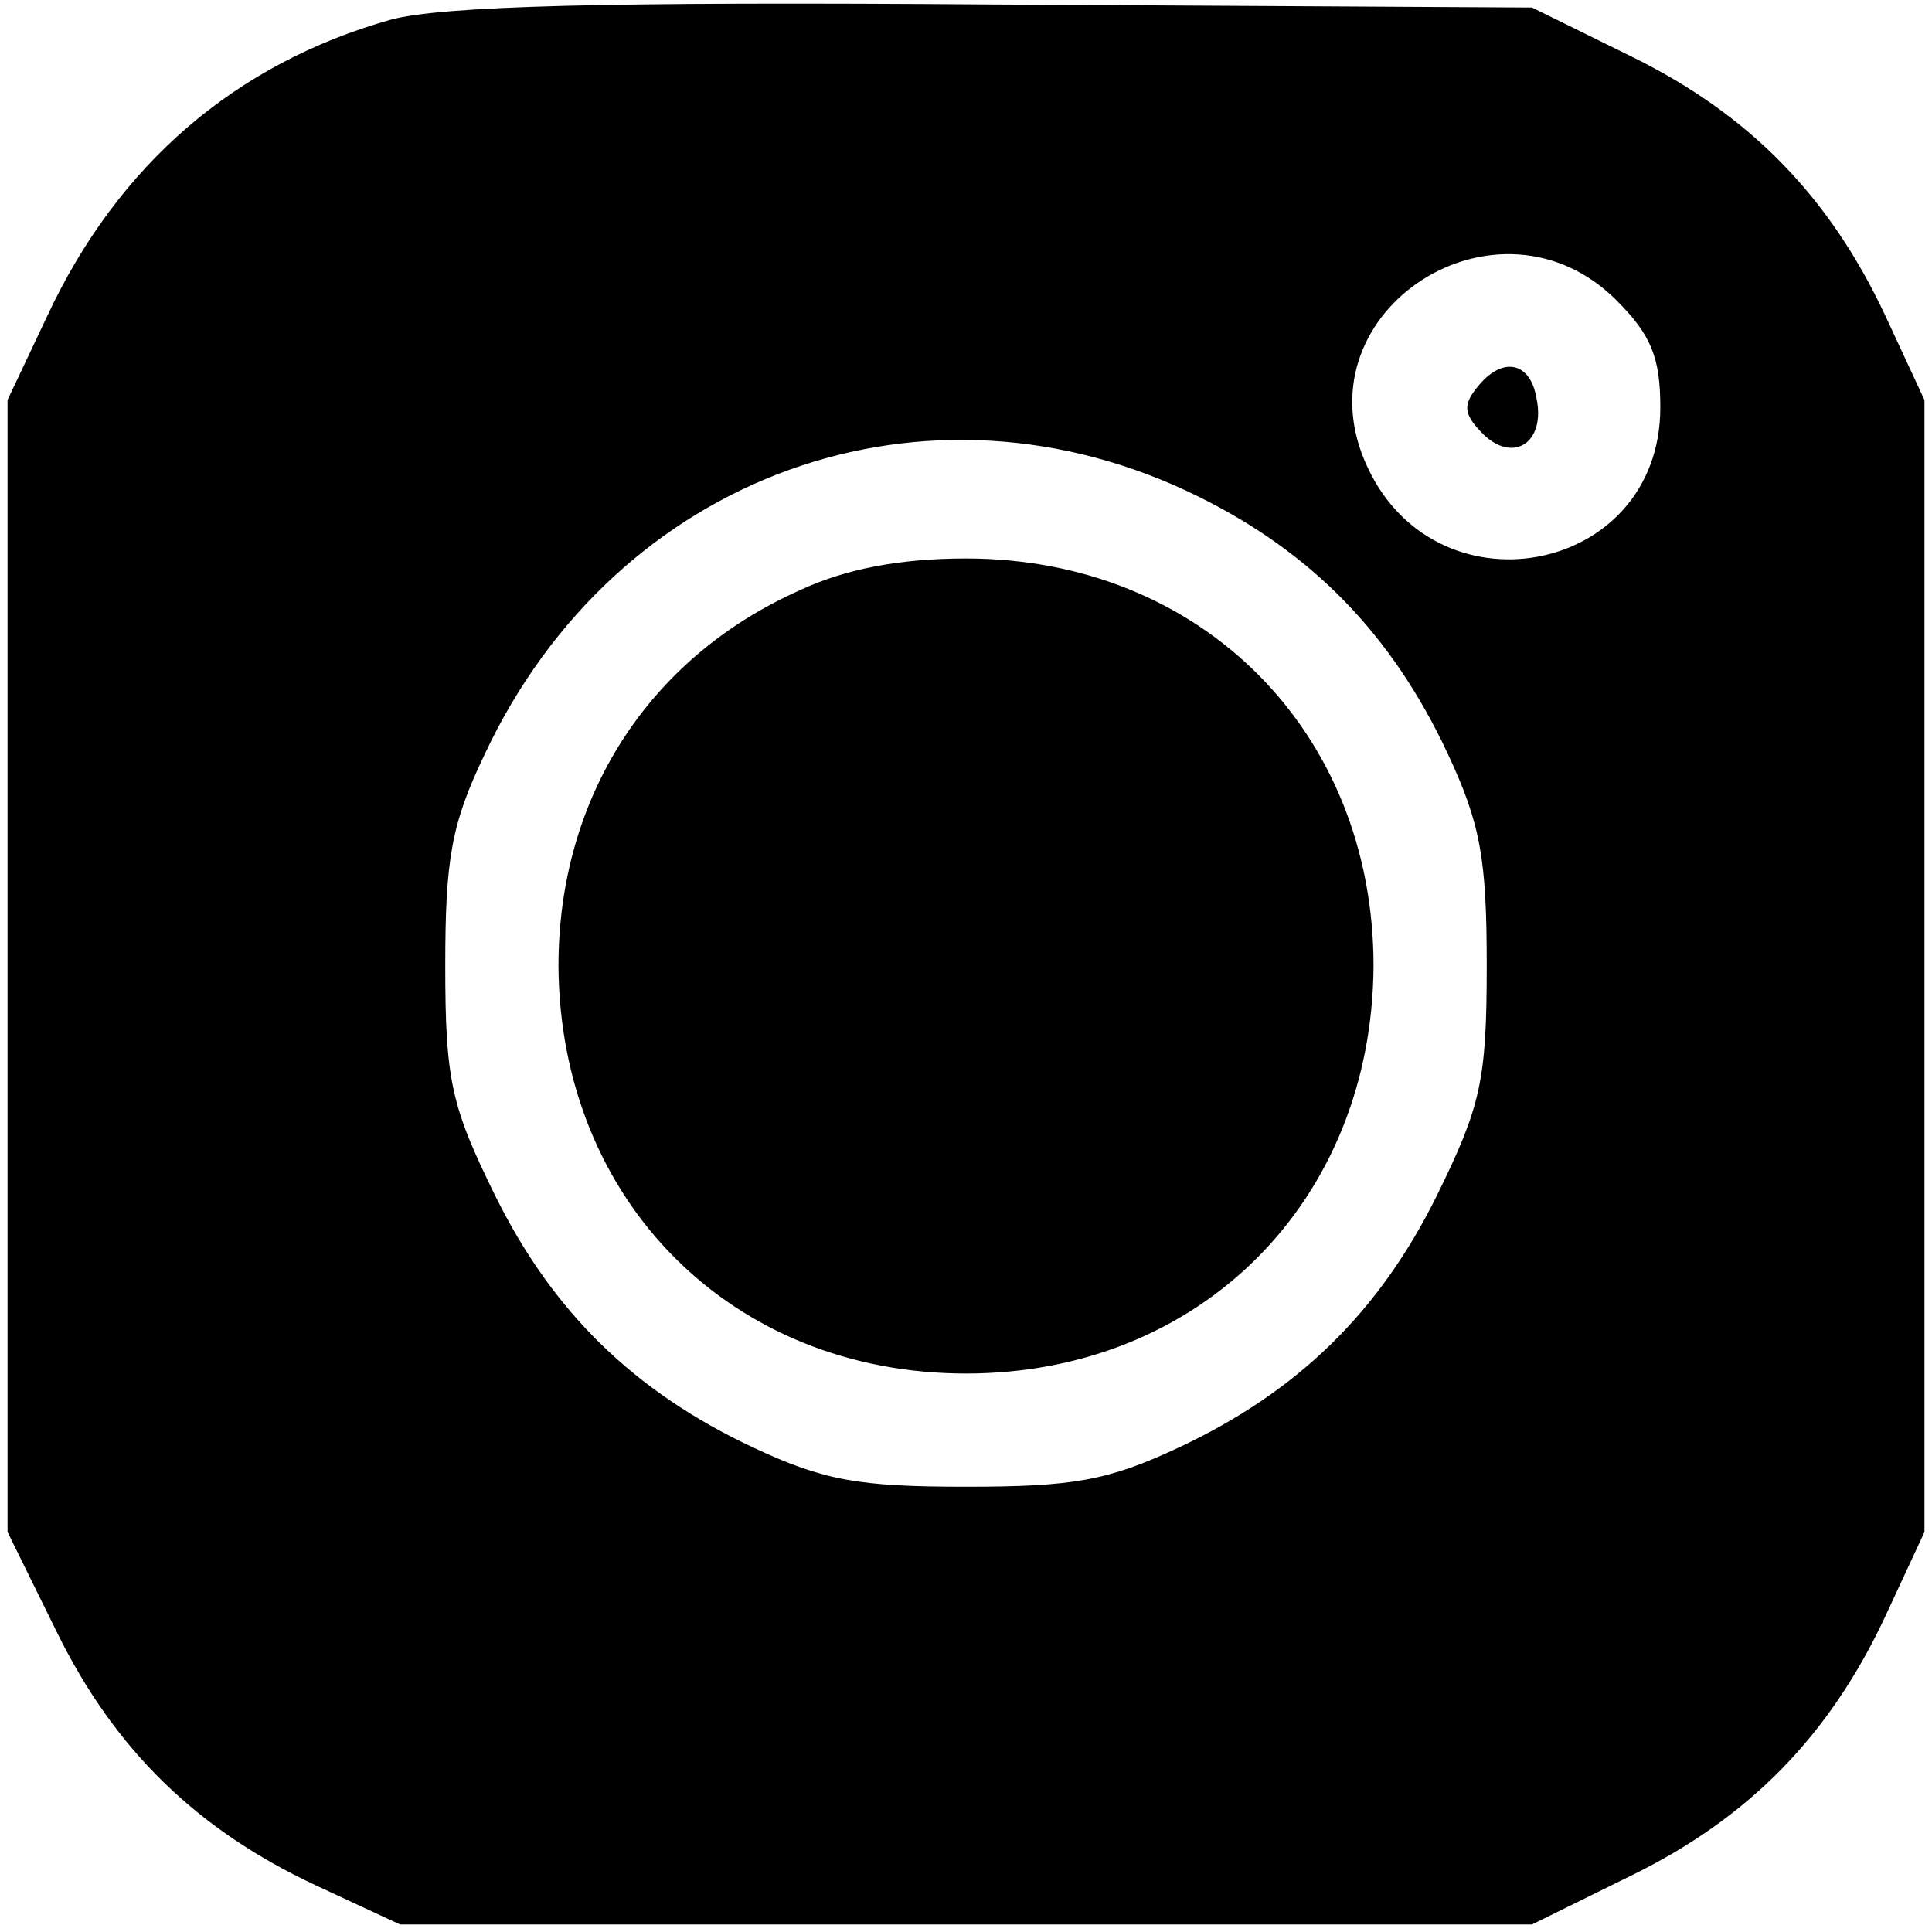
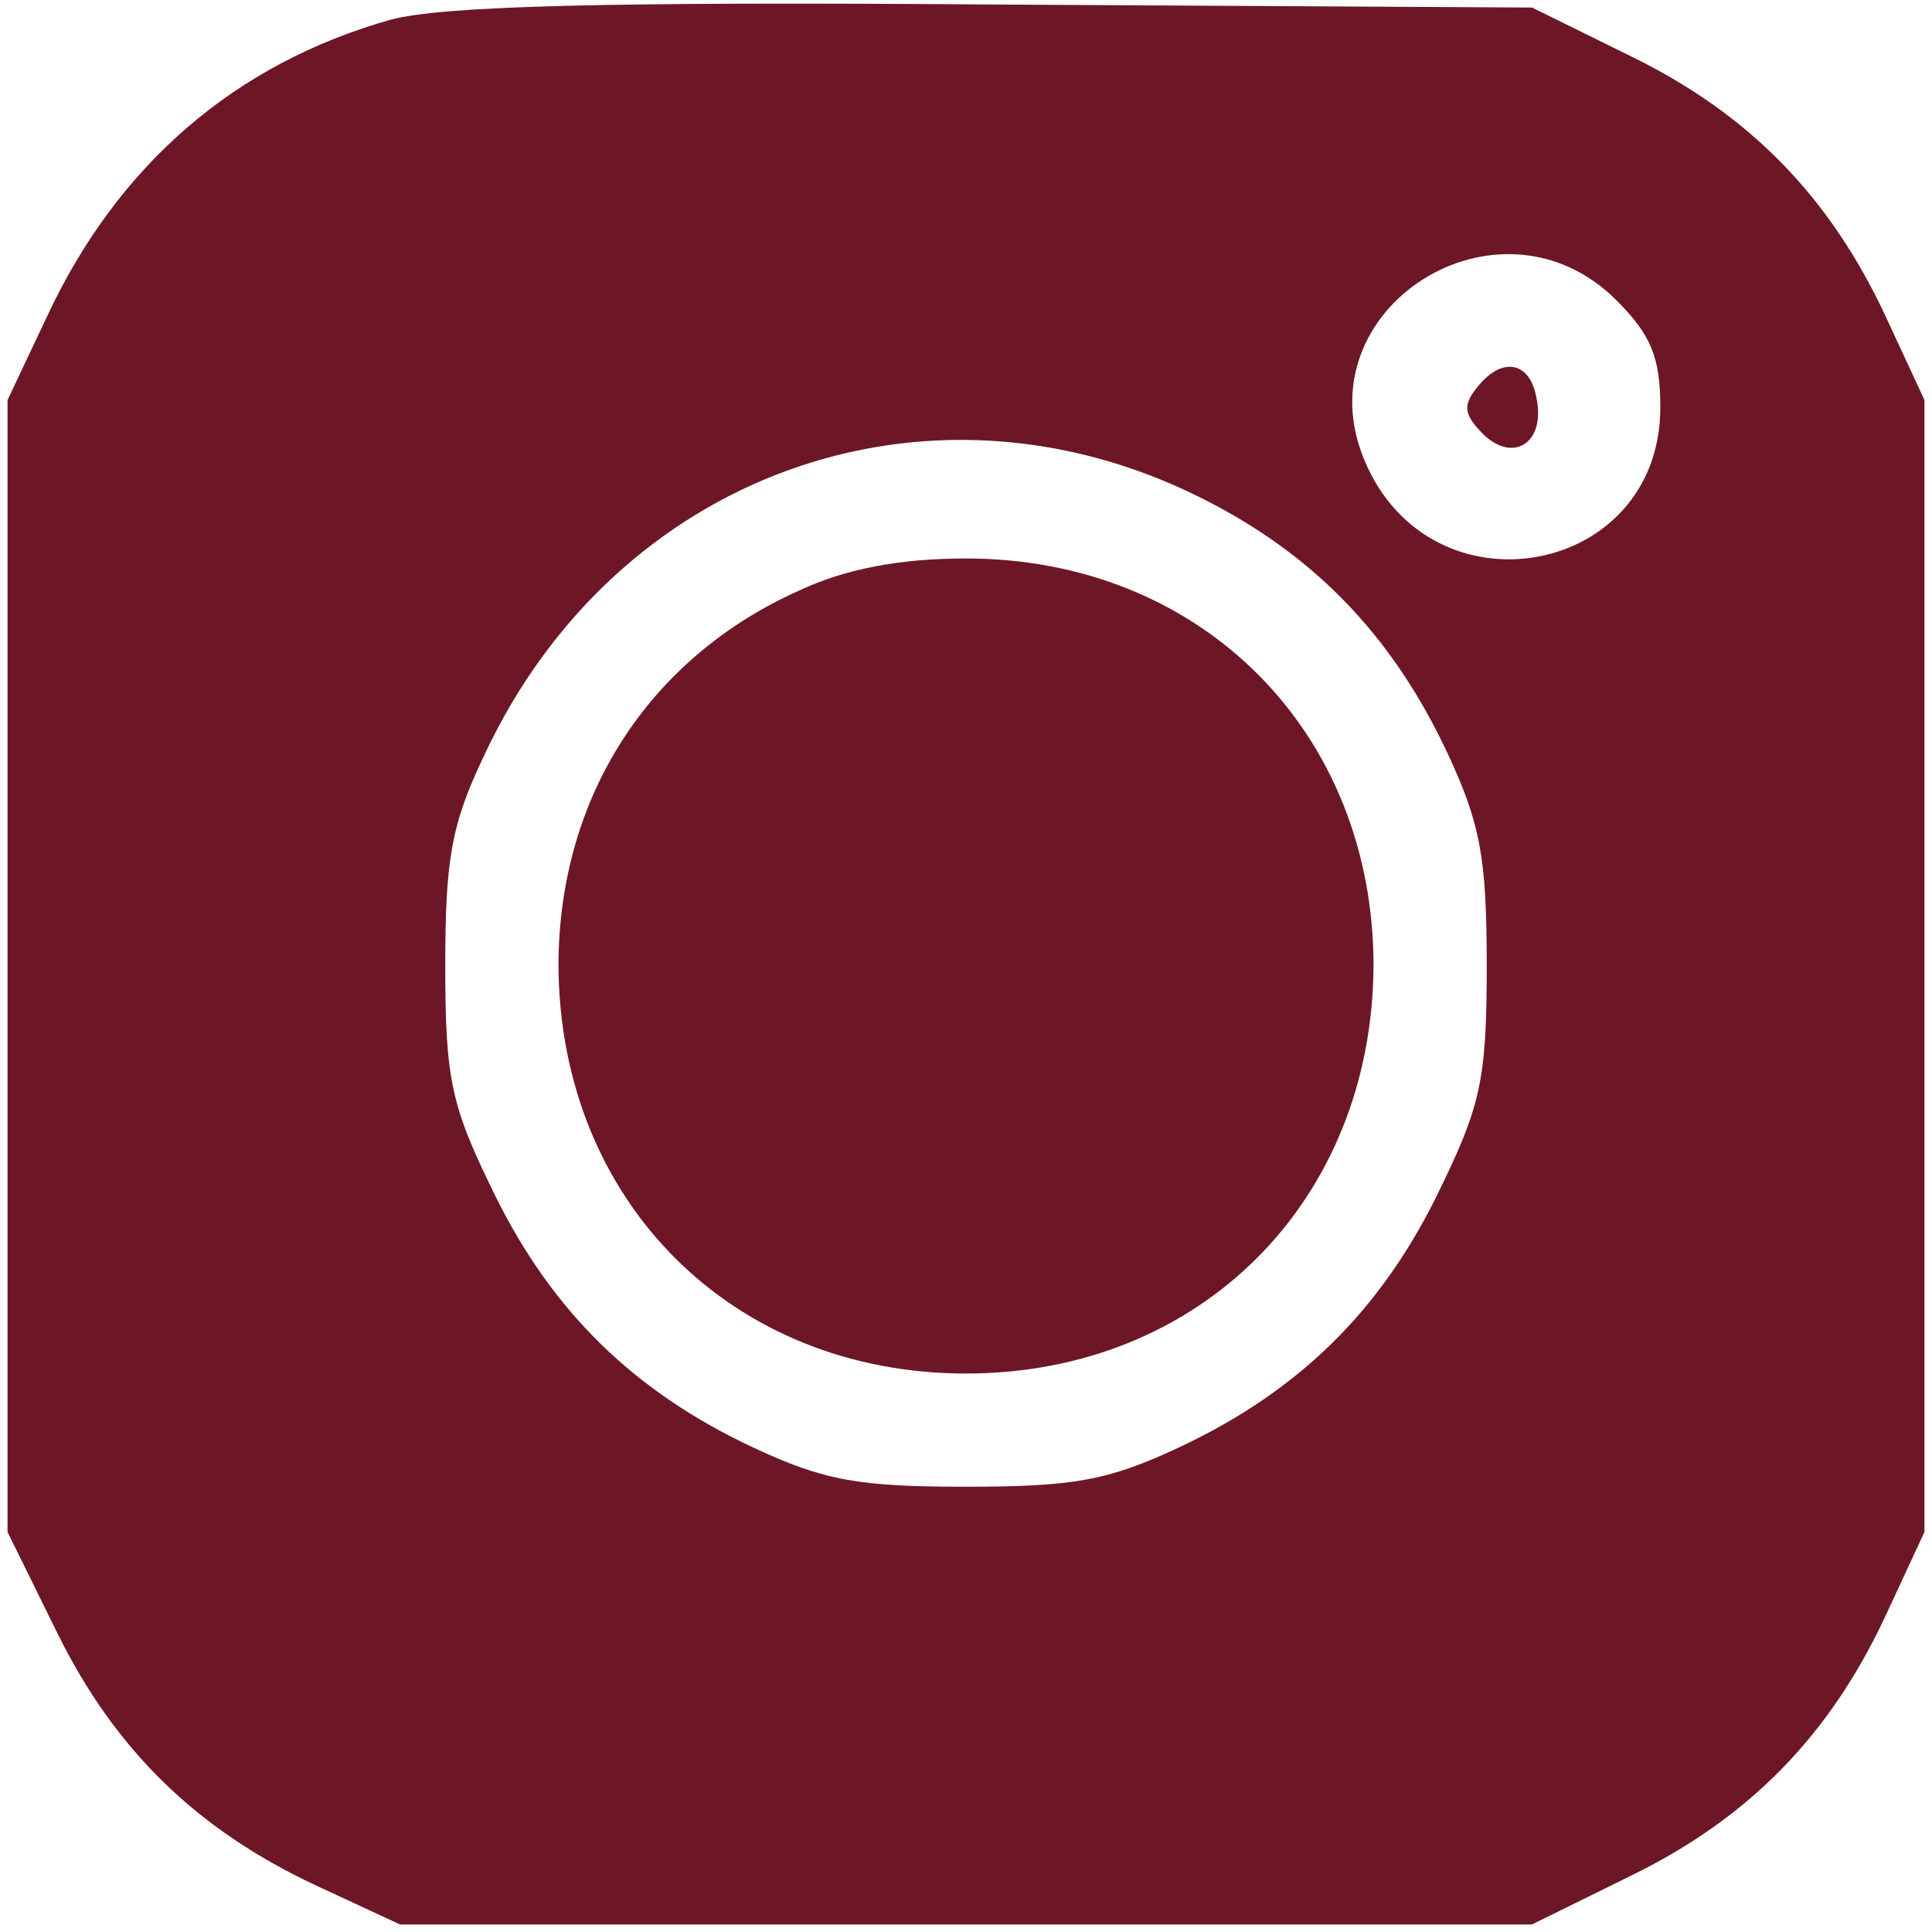
<svg xmlns="http://www.w3.org/2000/svg" version="1.0" width="128pt" height="128pt" viewBox="0 0 128 128" preserveAspectRatio="xMidYMid meet">
-   <g transform="translate(0,128) scale(0.1,-0.1)" fill="#000000" stroke="none">
+   <g transform="translate(0,128) scale(0.1,-0.1)" fill="#6d1726" stroke="none">
    <path d="M259 1267 c-103 -29 -181 -96 -228 -197 l-26 -55 0 -375 0 -375 33 -67 c38 -77 92 -130 171 -167 l56 -26 375 0 375 0 67 33 c77 38 130 92 167 171 l26 56 0 375 0 375 -26 56 c-37 79 -90 133 -167 171 l-67 33 -355 2 c-261 2 -367 -1 -401 -10z m812 -186 c23 -23 29 -38 29 -71 0 -112 -152 -140 -196 -35 -42 100 89 184 167 106z m-277 -130 c75 -37 128 -91 165 -170 22 -47 26 -70 26 -141 0 -76 -4 -93 -33 -152 -38 -77 -92 -130 -171 -167 -47 -22 -70 -26 -141 -26 -71 0 -94 4 -141 26 -79 37 -133 90 -171 167 -29 59 -33 76 -33 152 0 71 4 94 26 140 87 186 293 260 473 171z" />
    <path d="M980 1025 c-11 -13 -11 -19 3 -33 20 -19 41 -5 35 24 -4 24 -22 28 -38 9z" />
    <path d="M530 889 c-101 -45 -160 -138 -160 -249 1 -156 115 -270 270 -270 155 0 269 114 270 270 0 155 -114 270 -270 270 -44 0 -80 -7 -110 -21z" />
  </g>
</svg>
